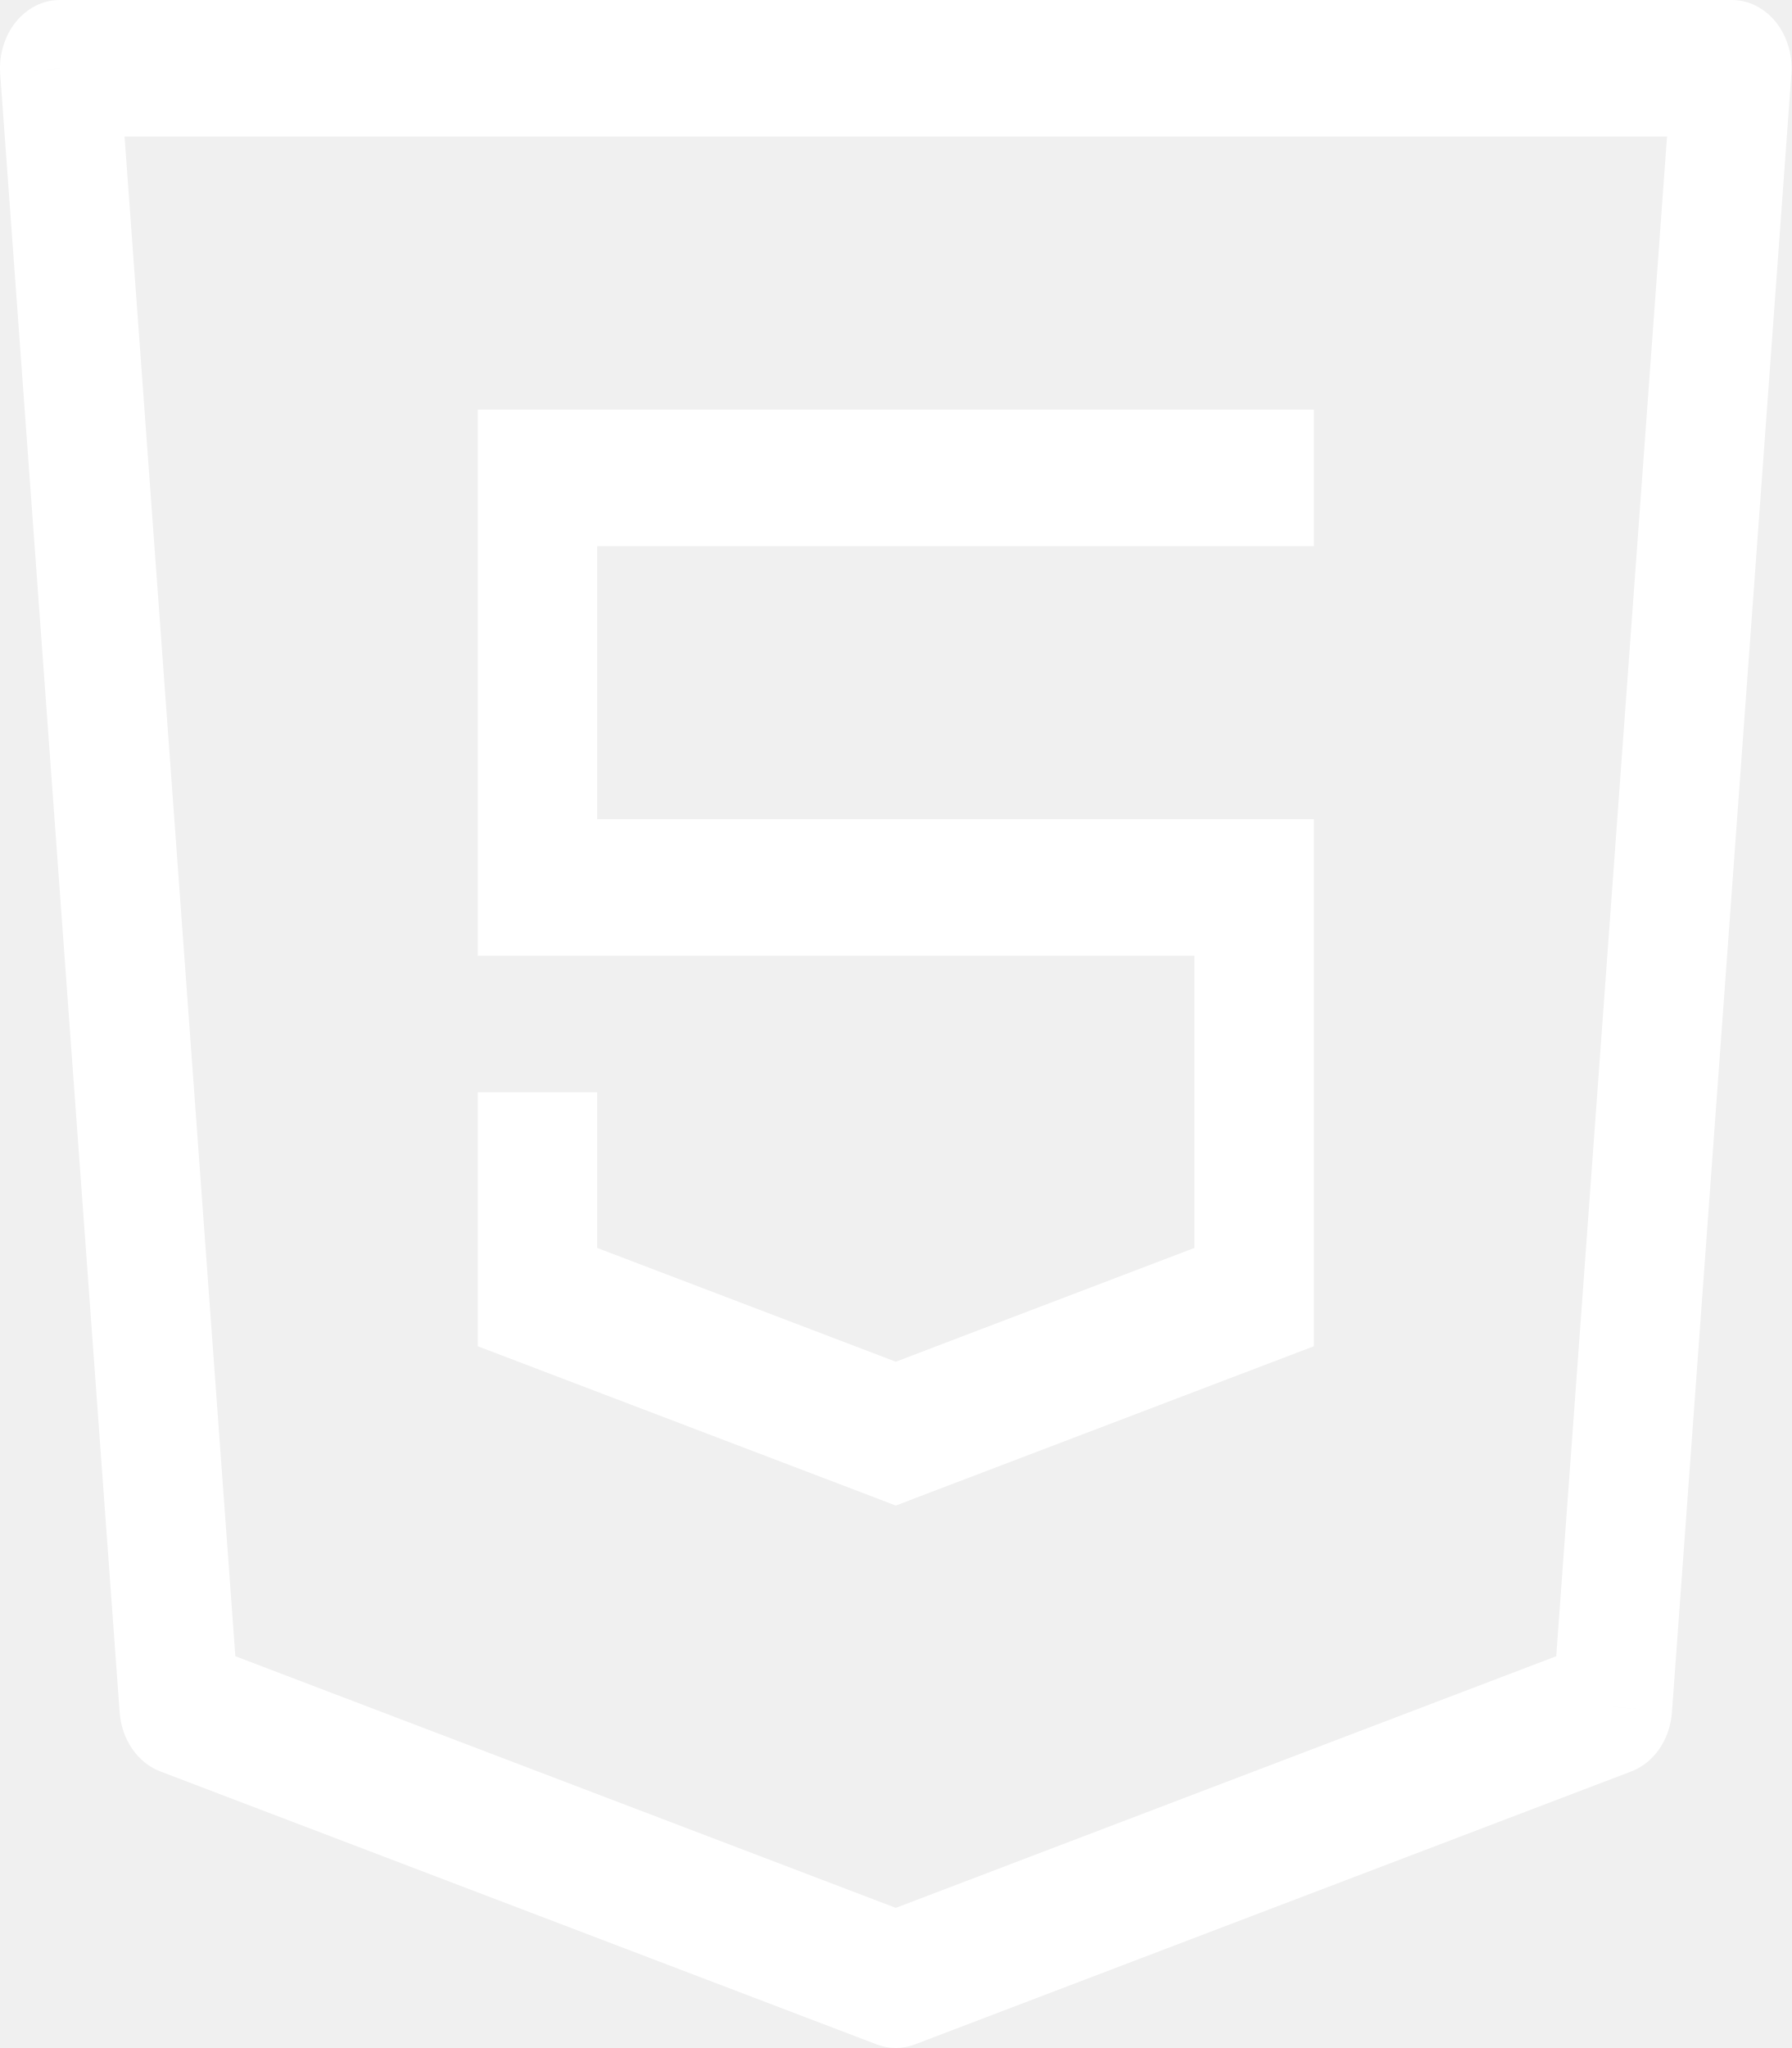
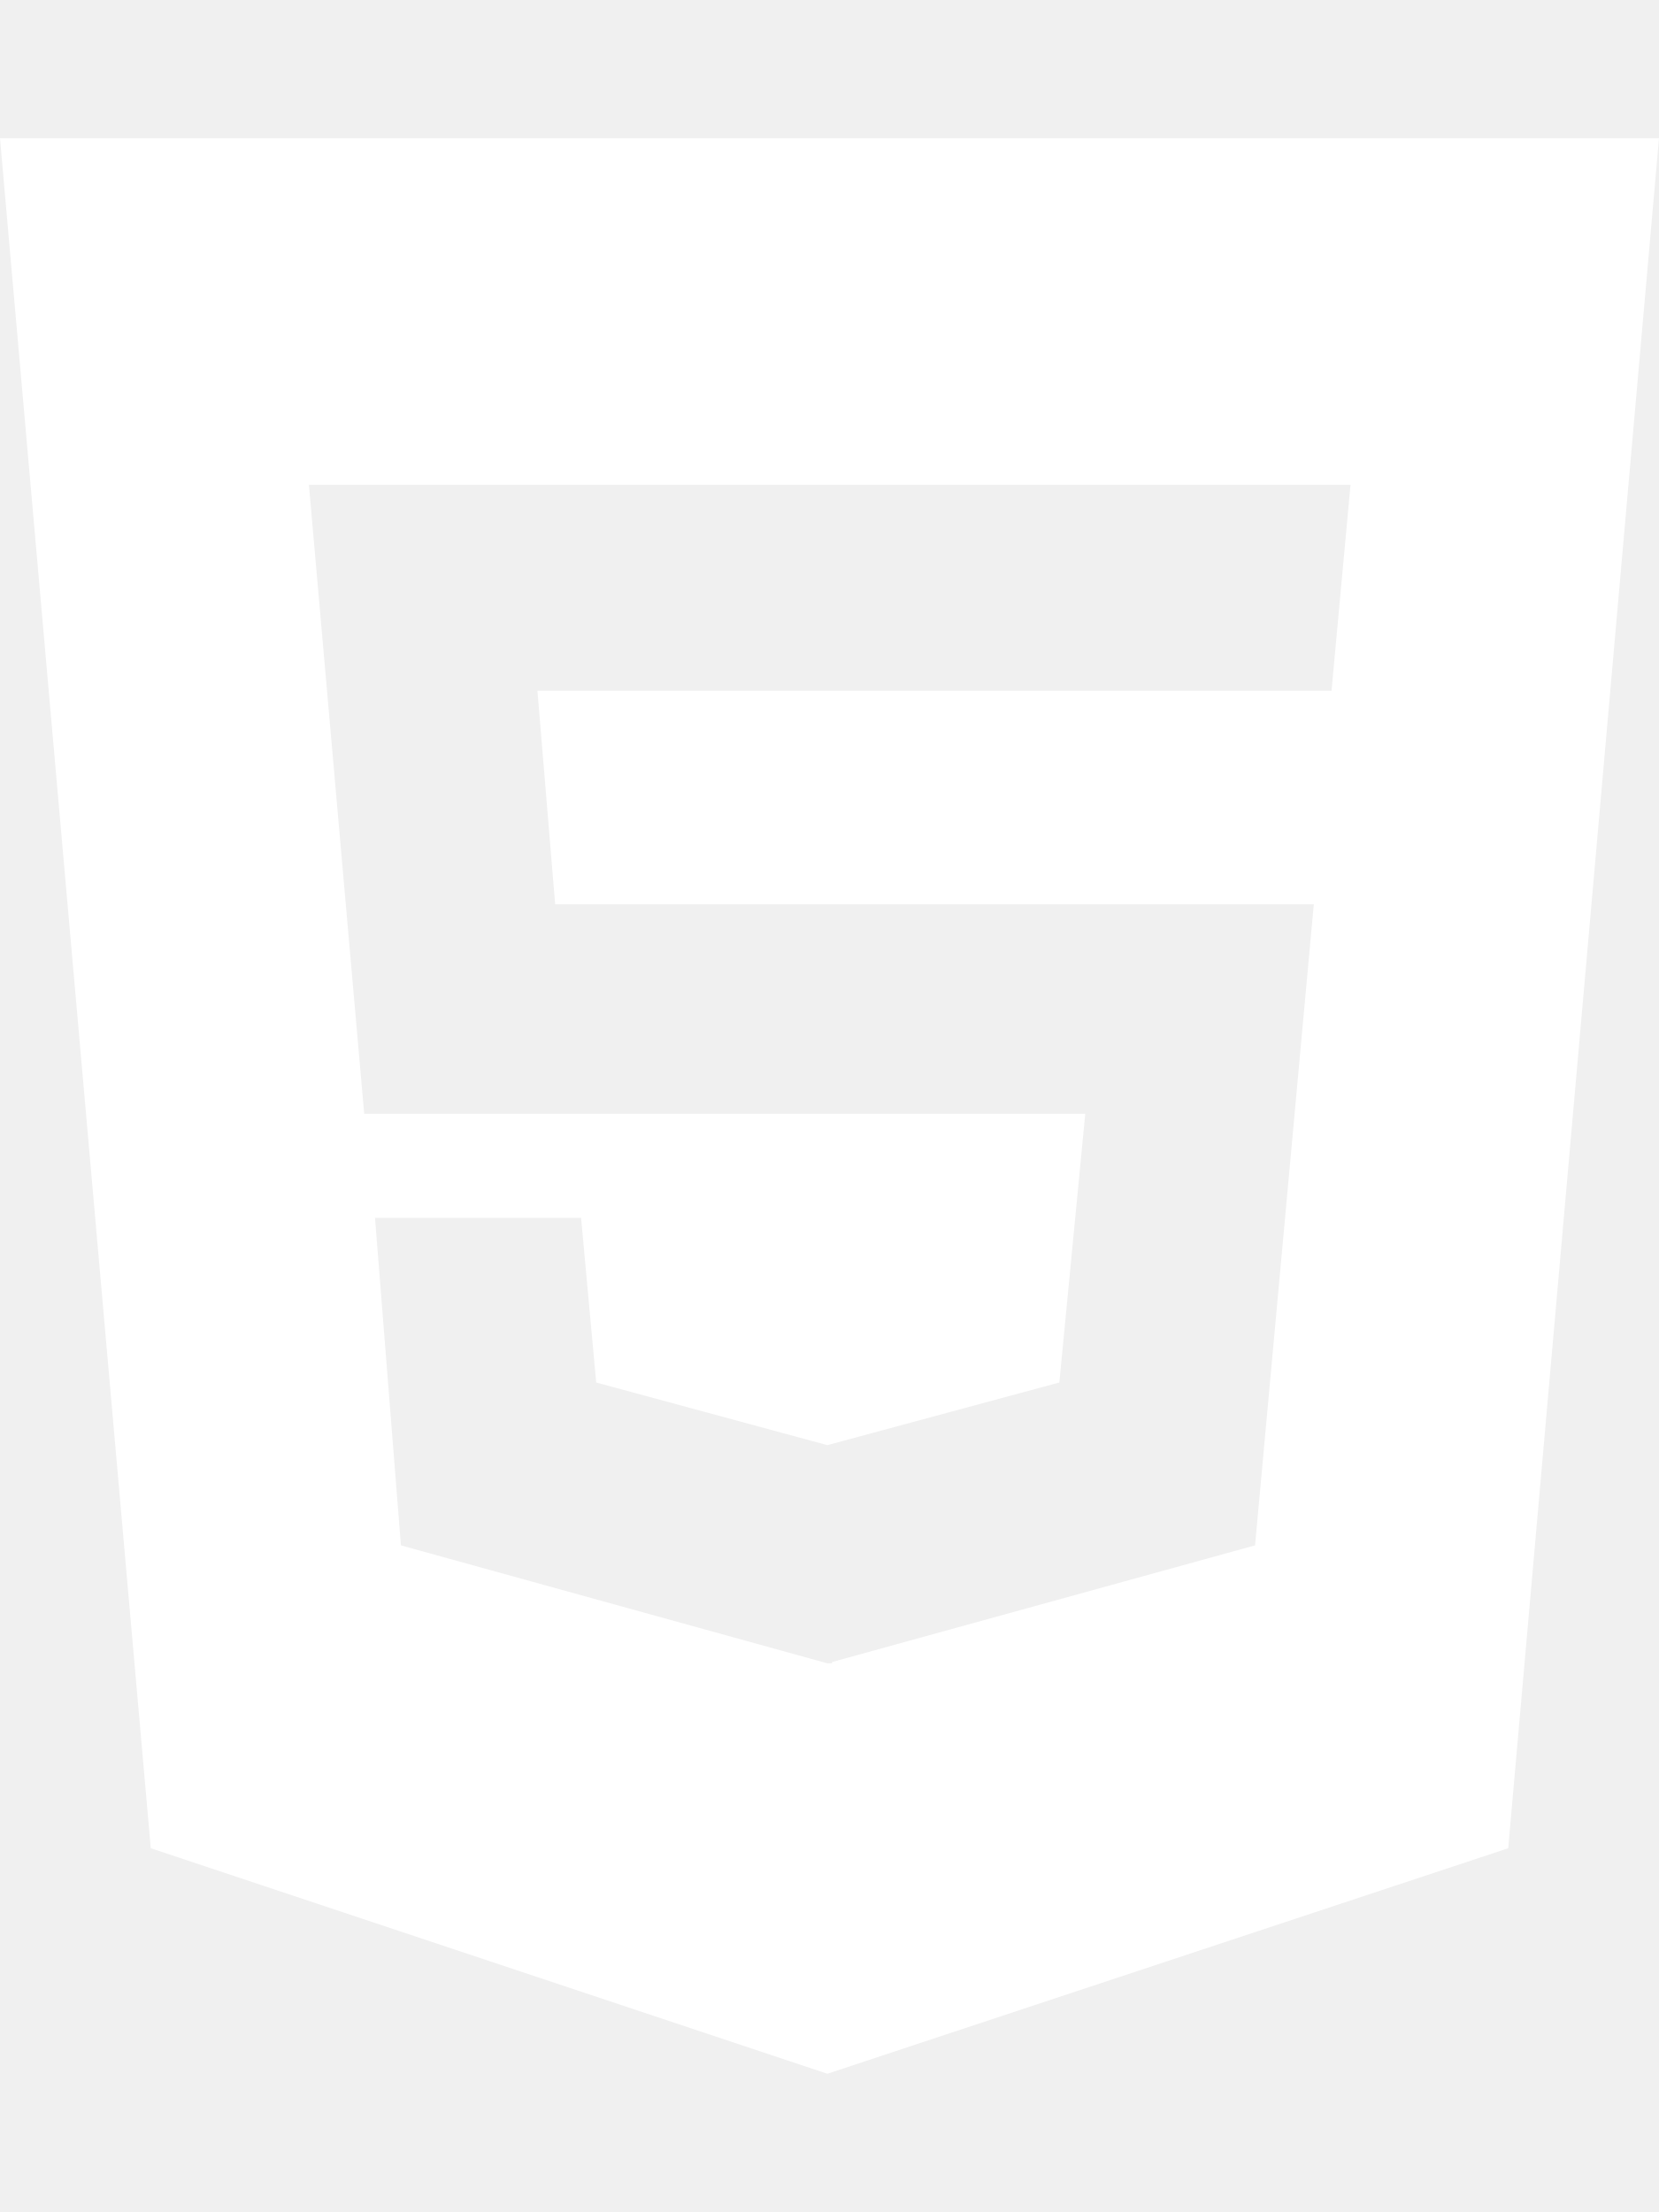
- <svg xmlns="http://www.w3.org/2000/svg" width="70" height="80" viewBox="0 0 70 80" fill="none">
-   <path d="M2.332 2.667V0C2.009 0 1.69 0.077 1.395 0.225C1.099 0.374 0.834 0.591 0.615 0.862C0.397 1.134 0.23 1.455 0.126 1.804C0.021 2.153 -0.019 2.523 0.008 2.891L2.332 2.667ZM67.668 2.667L69.992 2.891C70.019 2.523 69.979 2.153 69.874 1.804C69.77 1.455 69.603 1.134 69.385 0.862C69.166 0.591 68.901 0.374 68.605 0.225C68.31 0.077 67.99 0 67.668 0V2.667ZM63.001 66.668L63.738 69.196C64.171 69.031 64.553 68.724 64.835 68.314C65.117 67.903 65.287 67.407 65.325 66.887L63.001 66.668ZM35 77.335L34.263 79.863C34.741 80.046 35.259 80.046 35.737 79.863L35 77.335ZM6.999 66.668L4.675 66.887C4.713 67.407 4.883 67.903 5.165 68.314C5.447 68.724 5.829 69.031 6.262 69.196L6.999 66.668ZM21 18.667V16H18.666V18.667H21ZM21 34.667H18.666V37.334H21V34.667ZM49 34.667H51.334V32.001H49V34.667ZM49 50.668L49.738 53.196L51.334 52.588V50.668H49ZM35 56.001L34.263 58.529L35 58.812L35.737 58.529L35 56.001ZM21 50.668H18.666V52.588L20.262 53.196L21 50.668ZM2.332 5.333H67.668V0L2.332 0V5.333ZM65.344 2.443L60.677 66.444L65.325 66.887L69.992 2.891L65.344 2.443ZM62.264 64.14L34.263 74.807L35.737 79.863L63.738 69.196L62.264 64.14ZM35.737 74.807L7.736 64.14L6.262 69.196L34.263 79.863L35.737 74.807ZM9.323 66.449L4.656 2.448L0.008 2.891L4.675 66.887L9.323 66.449ZM51.334 16H21V21.334H51.334V16ZM18.666 18.667V34.667H23.333V18.667H18.666ZM21 37.334H49V32.001H21V37.334ZM46.667 34.667V50.668H51.334V34.667H46.667ZM48.263 48.14L34.263 53.473L35.737 58.529L49.738 53.196L48.263 48.14ZM35.737 53.473L21.737 48.14L20.262 53.196L34.263 58.529L35.737 53.473ZM23.333 50.668V42.668H18.666V50.668H23.333Z" fill="white" />
+ <svg xmlns="http://www.w3.org/2000/svg" height="1em" viewBox="0 0 384 512">
+   <style>svg{fill:#ffffff}</style>
+   <path d="M0 32l34.9 395.8L191.5 480l157.6-52.2L384 32H0zm308.2 127.9H124.4l4.1 49.4h175.6l-13.6 148.4-97.9 27v.3h-1.1l-98.7-27.3-6-75.8h47.7L138 320l53.5 14.5 53.7-14.5 6-62.2H84.3L71.5 112.2h241.1l-4.4 47.7z" />
</svg>
